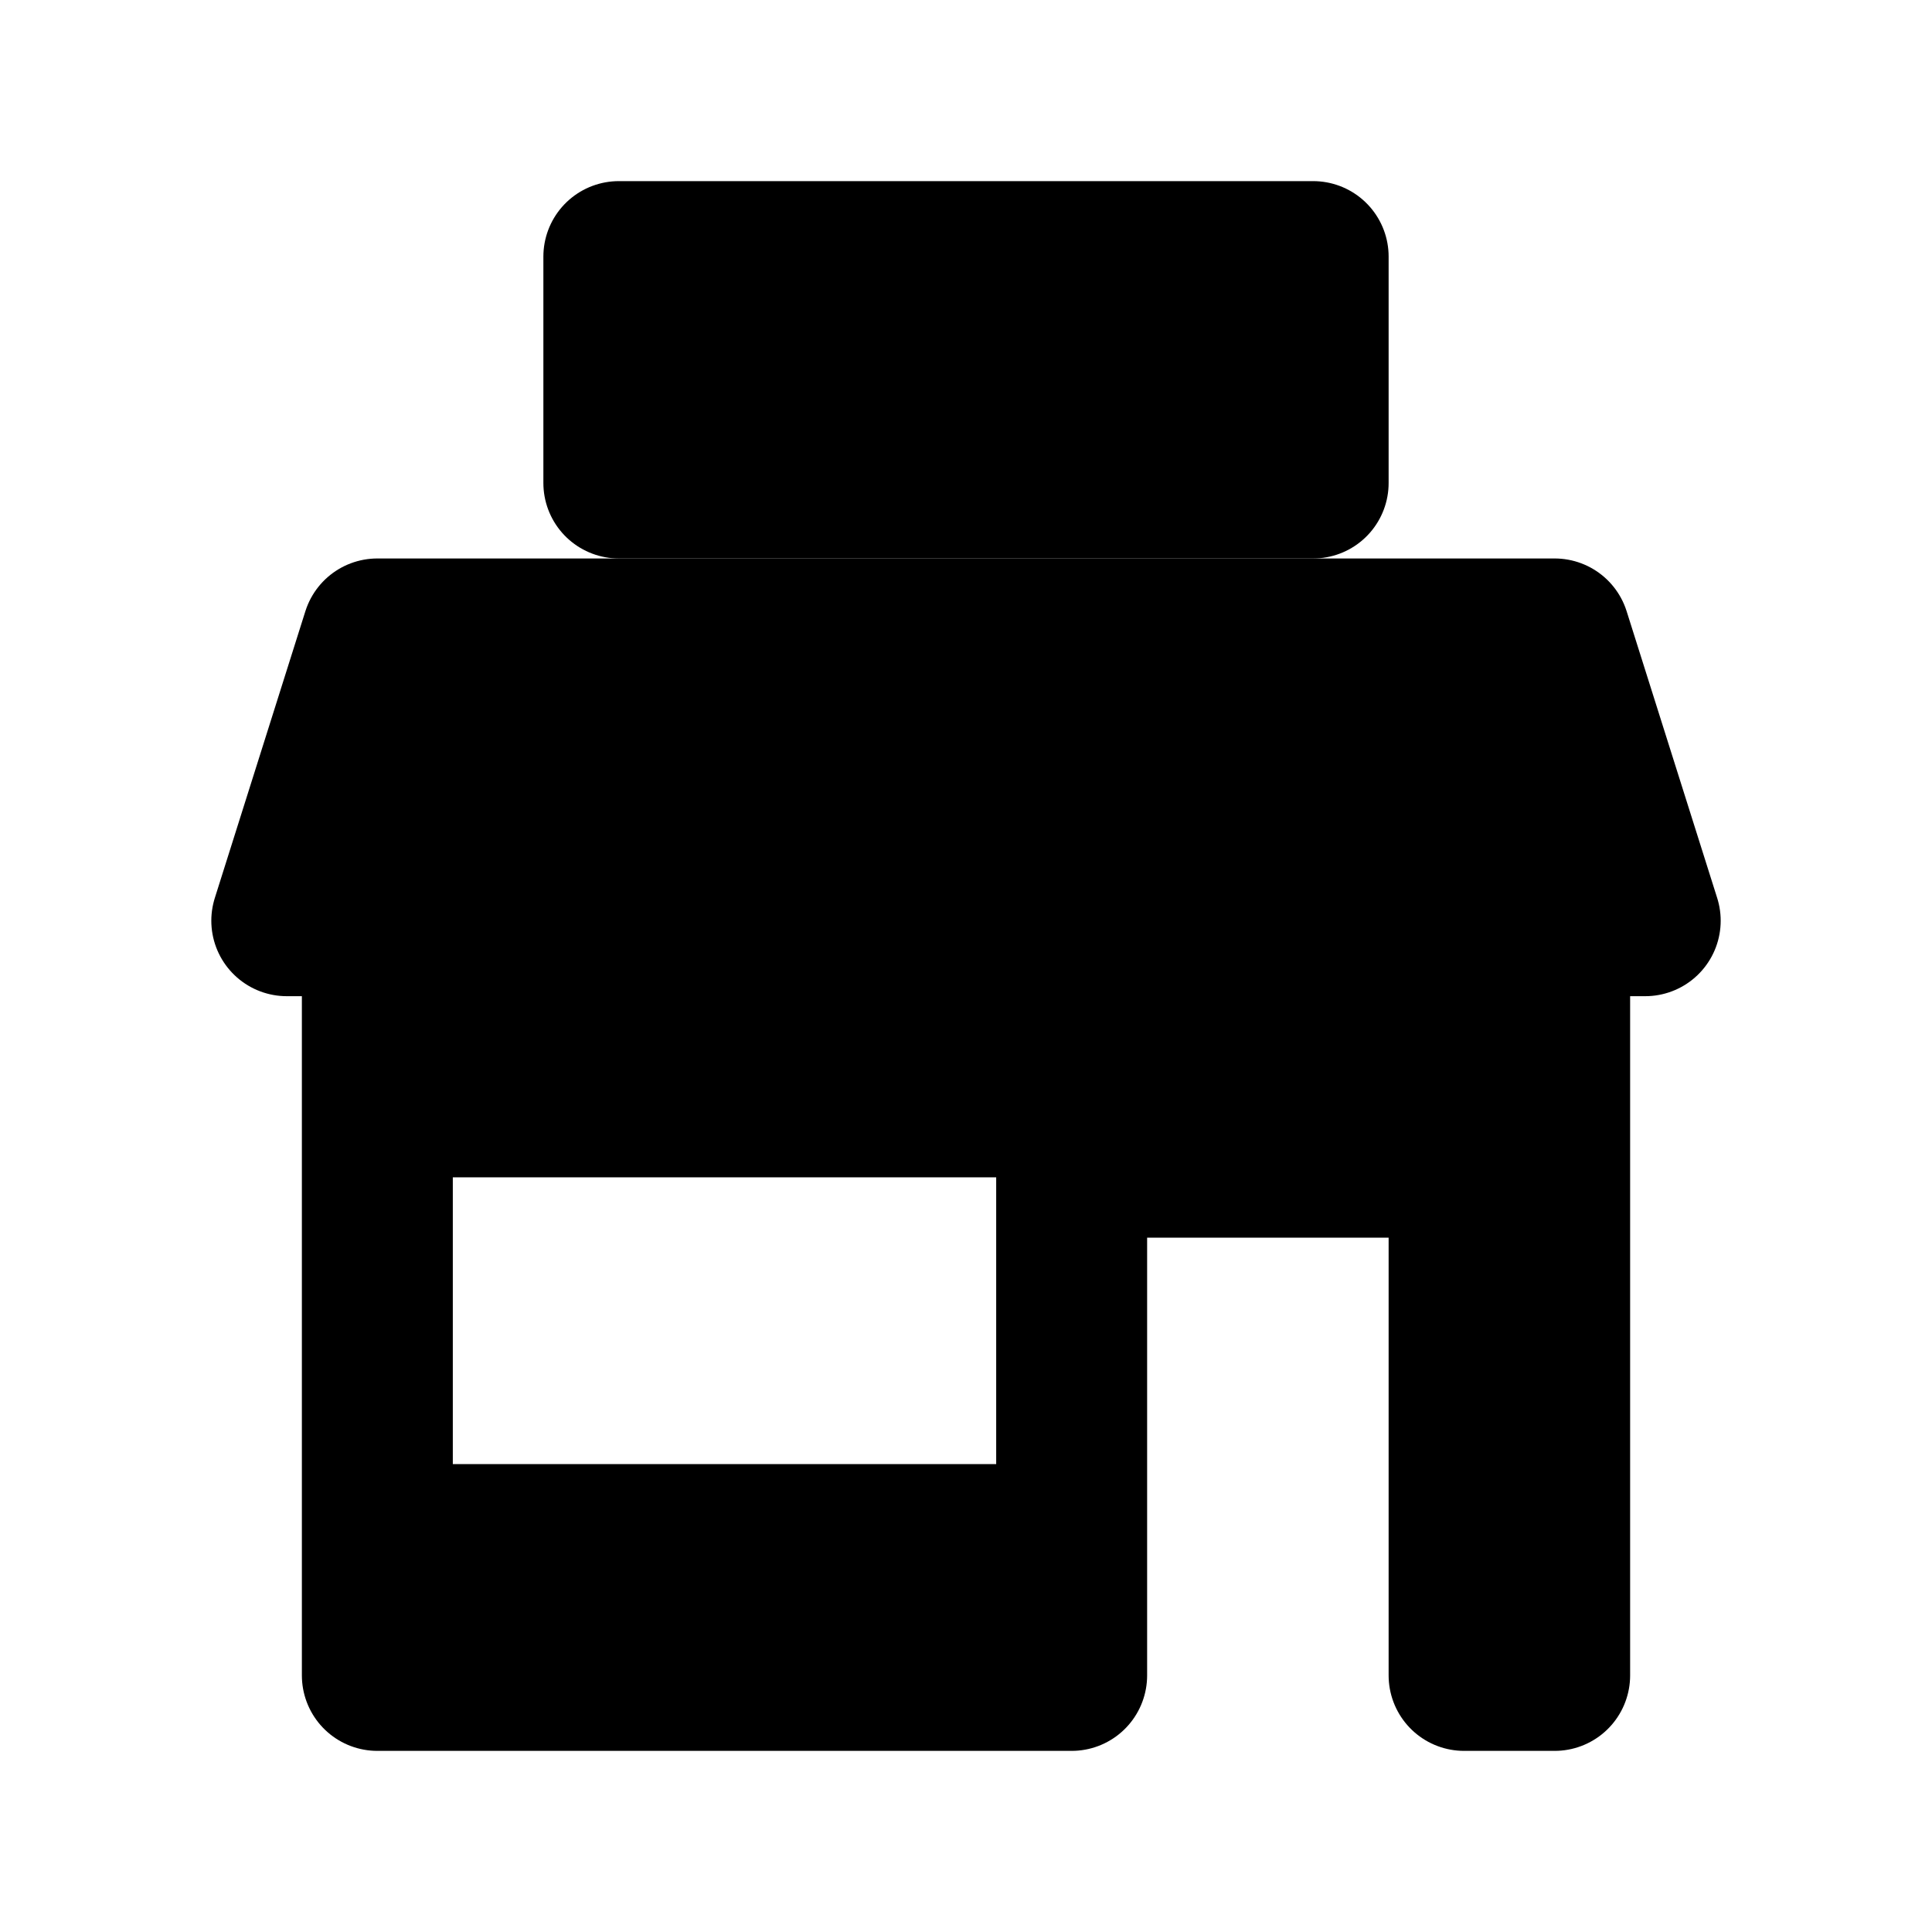
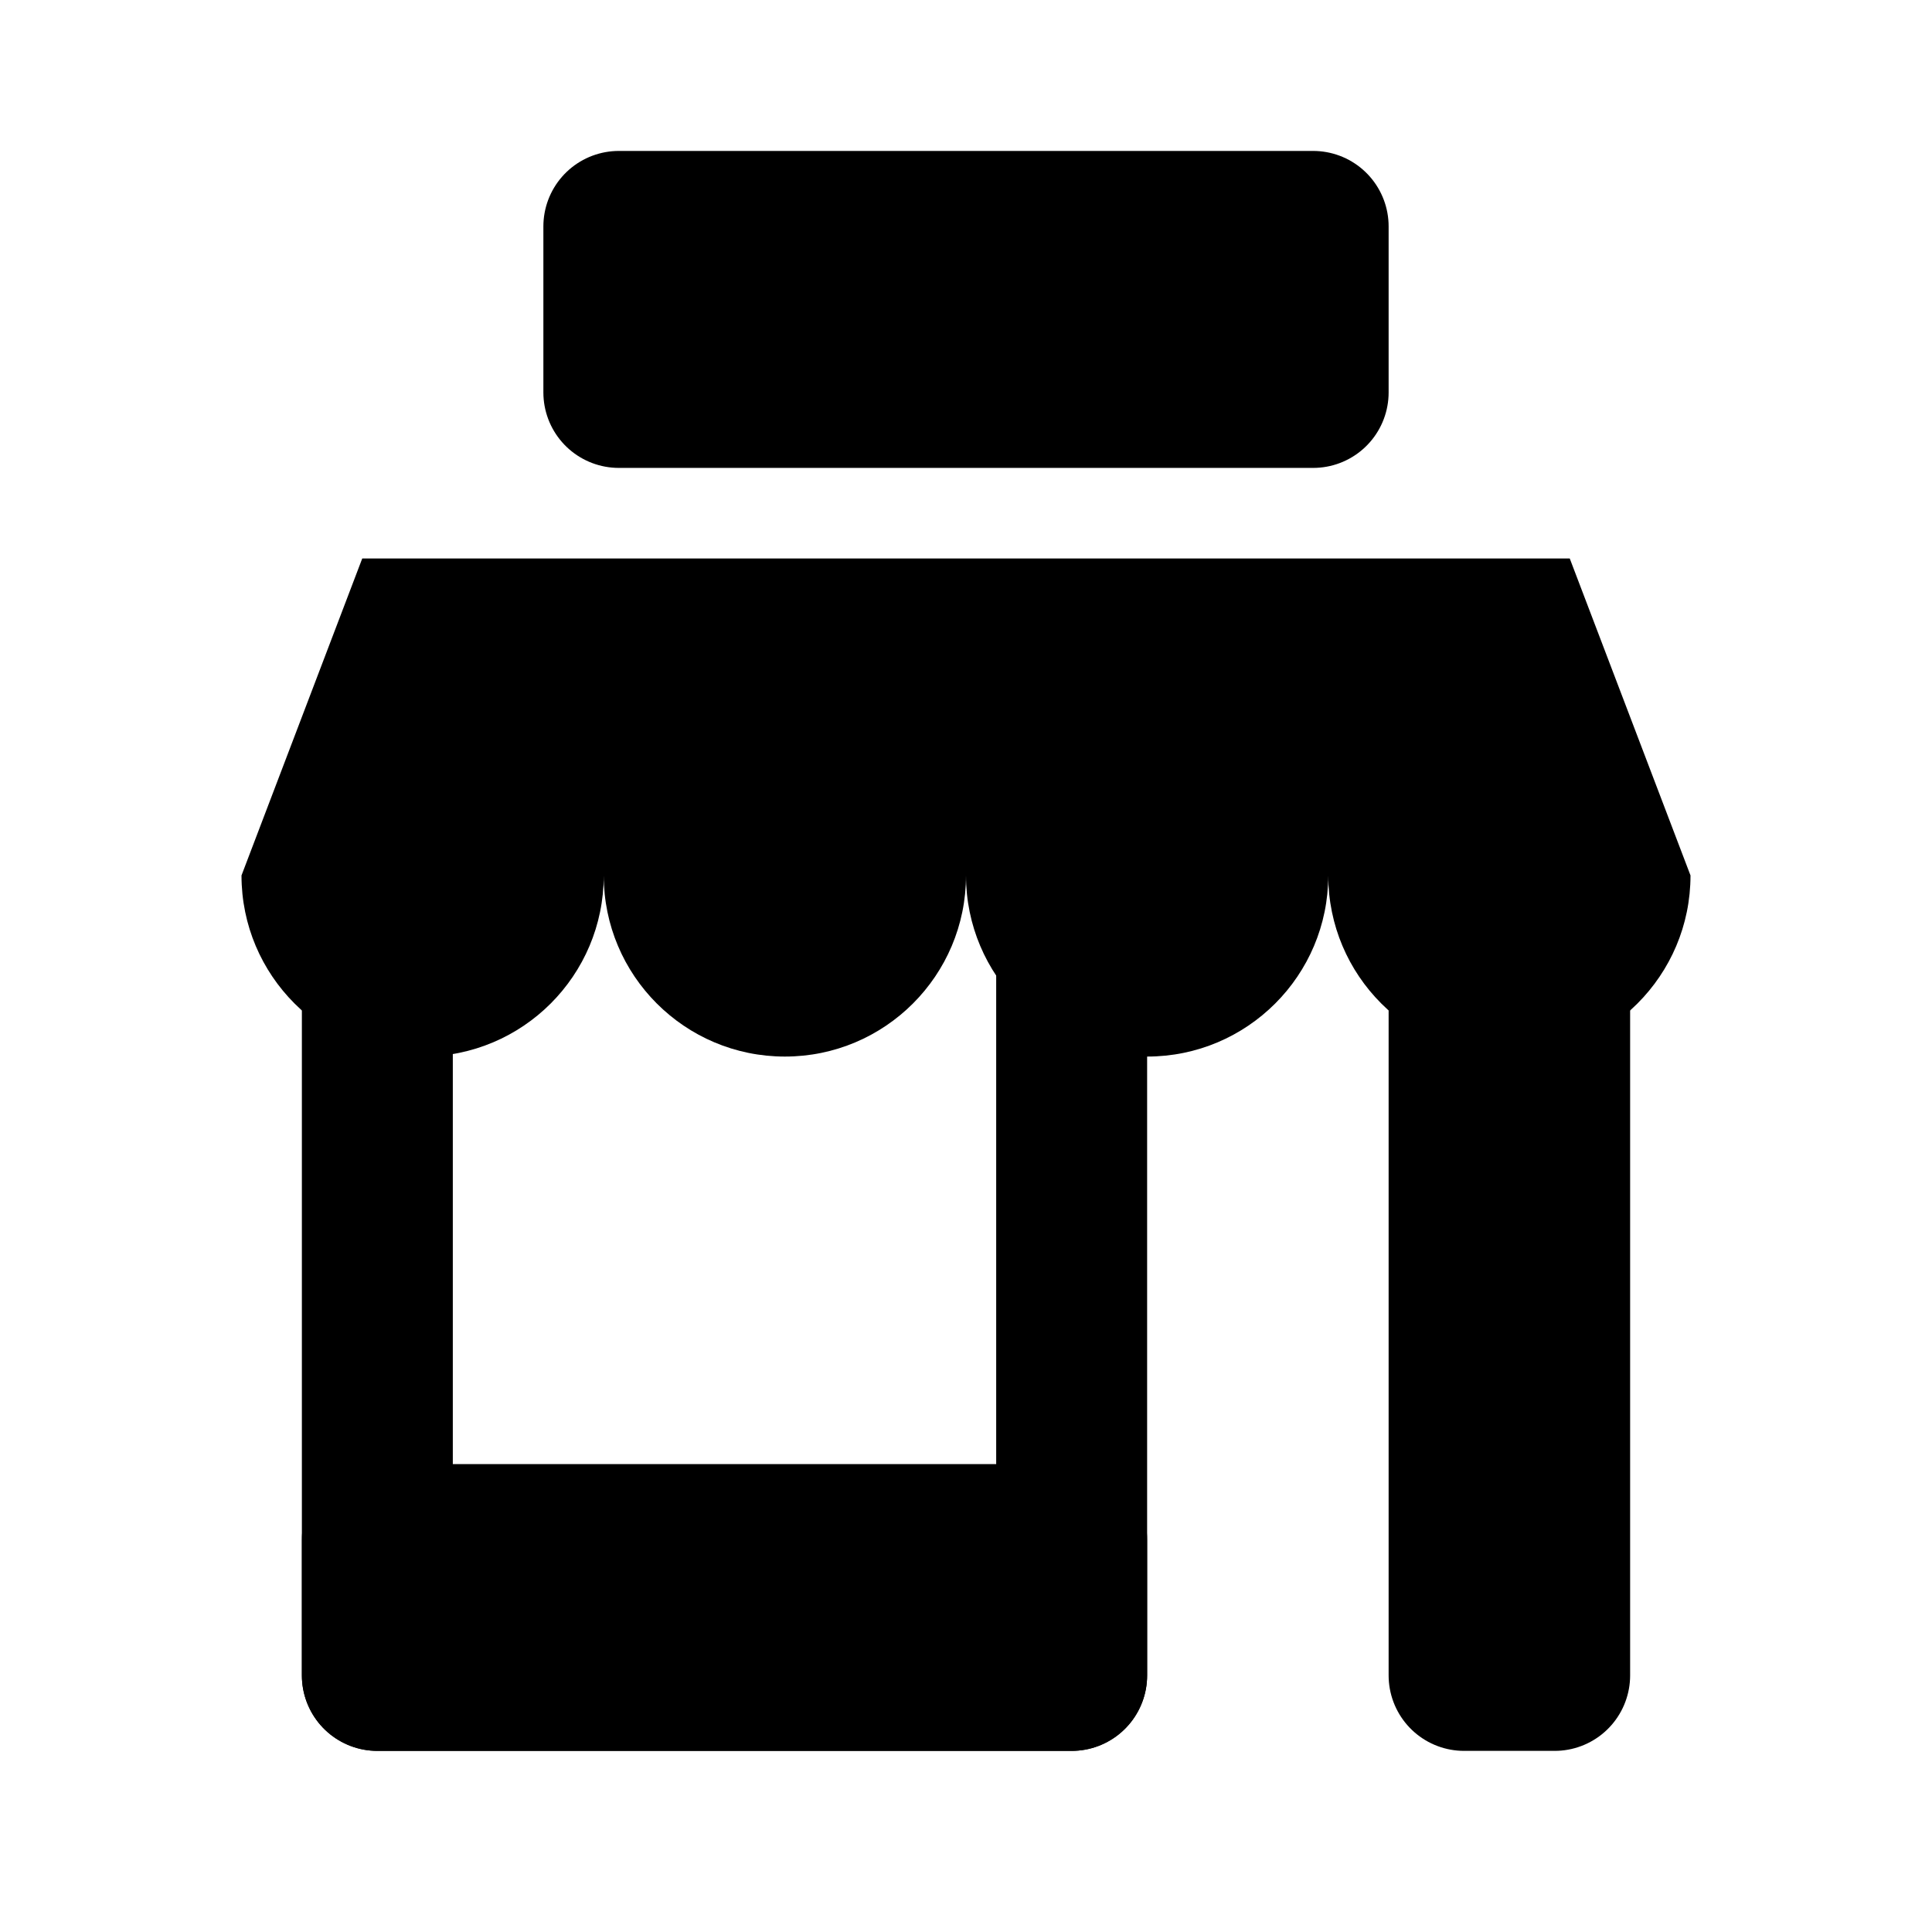
<svg xmlns="http://www.w3.org/2000/svg" viewBox="0 0 64 64" fill="none" stroke="currentColor" stroke-width="5" stroke-linecap="round" stroke-linejoin="round">
-   <path fill="currentColor" d="M20.5 8.5H43.5V16H20.5Z" />
-   <path fill="currentColor" d="M9.5 30.5L12.5 21H51.5L54.5 30.5Z" />
-   <path fill="currentColor" fill-rule="evenodd" d="M12.5 33H51.5V55.5H48.5V38.5H35.5V55.5H12.5ZM12.5 36.5H35.5V51H12.5Z" />
+   <path fill="currentColor" d="M20.5 7.5H43.5V13H20.5Z" />
+   <path fill="currentColor" stroke="none" d="M12 18.5H52L56 29A6 6 0 0 1 44 29 6 6 0 0 1 32 29 6 6 0 0 1 20 29 6 6 0 0 1 8 29Z" />
+   <path d="M12.5 26V55.5H35.5V26" />
+   <path fill="currentColor" d="M12.5 51H35.5V55.5H12.5Z" />
+   <path fill="currentColor" d="M48.5 26H51.5V55.5H48.5Z" />
</svg>
